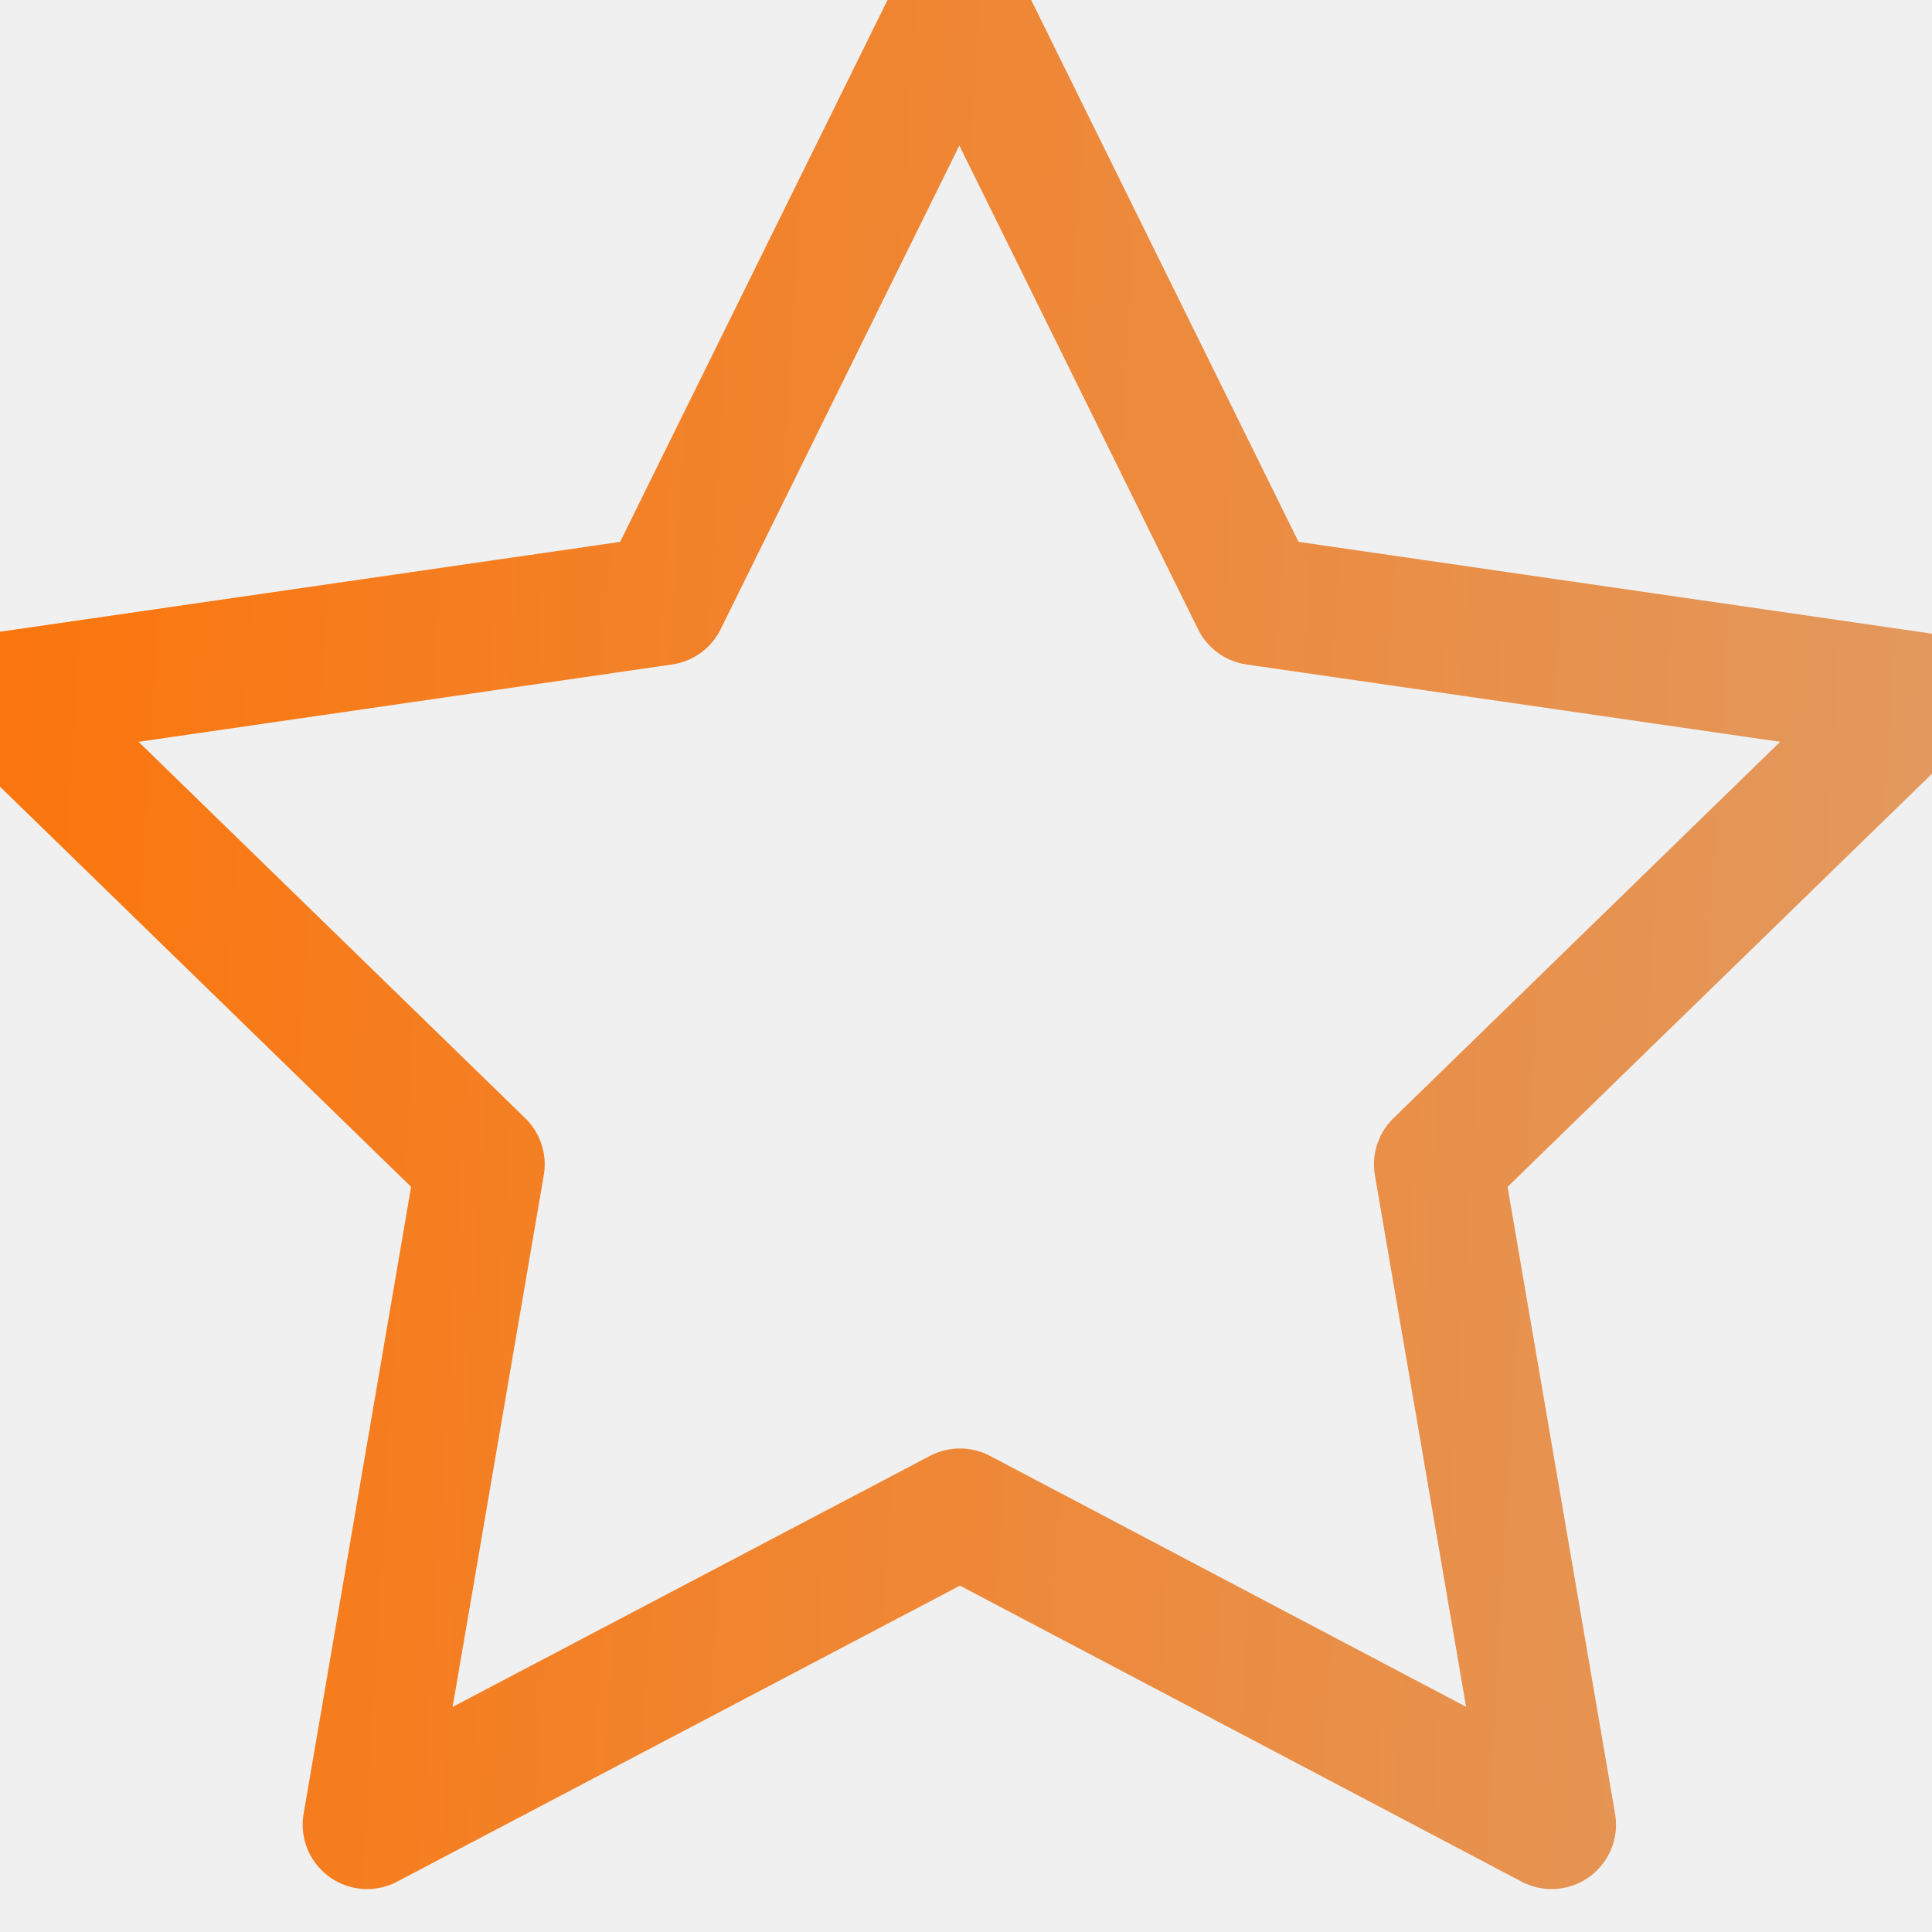
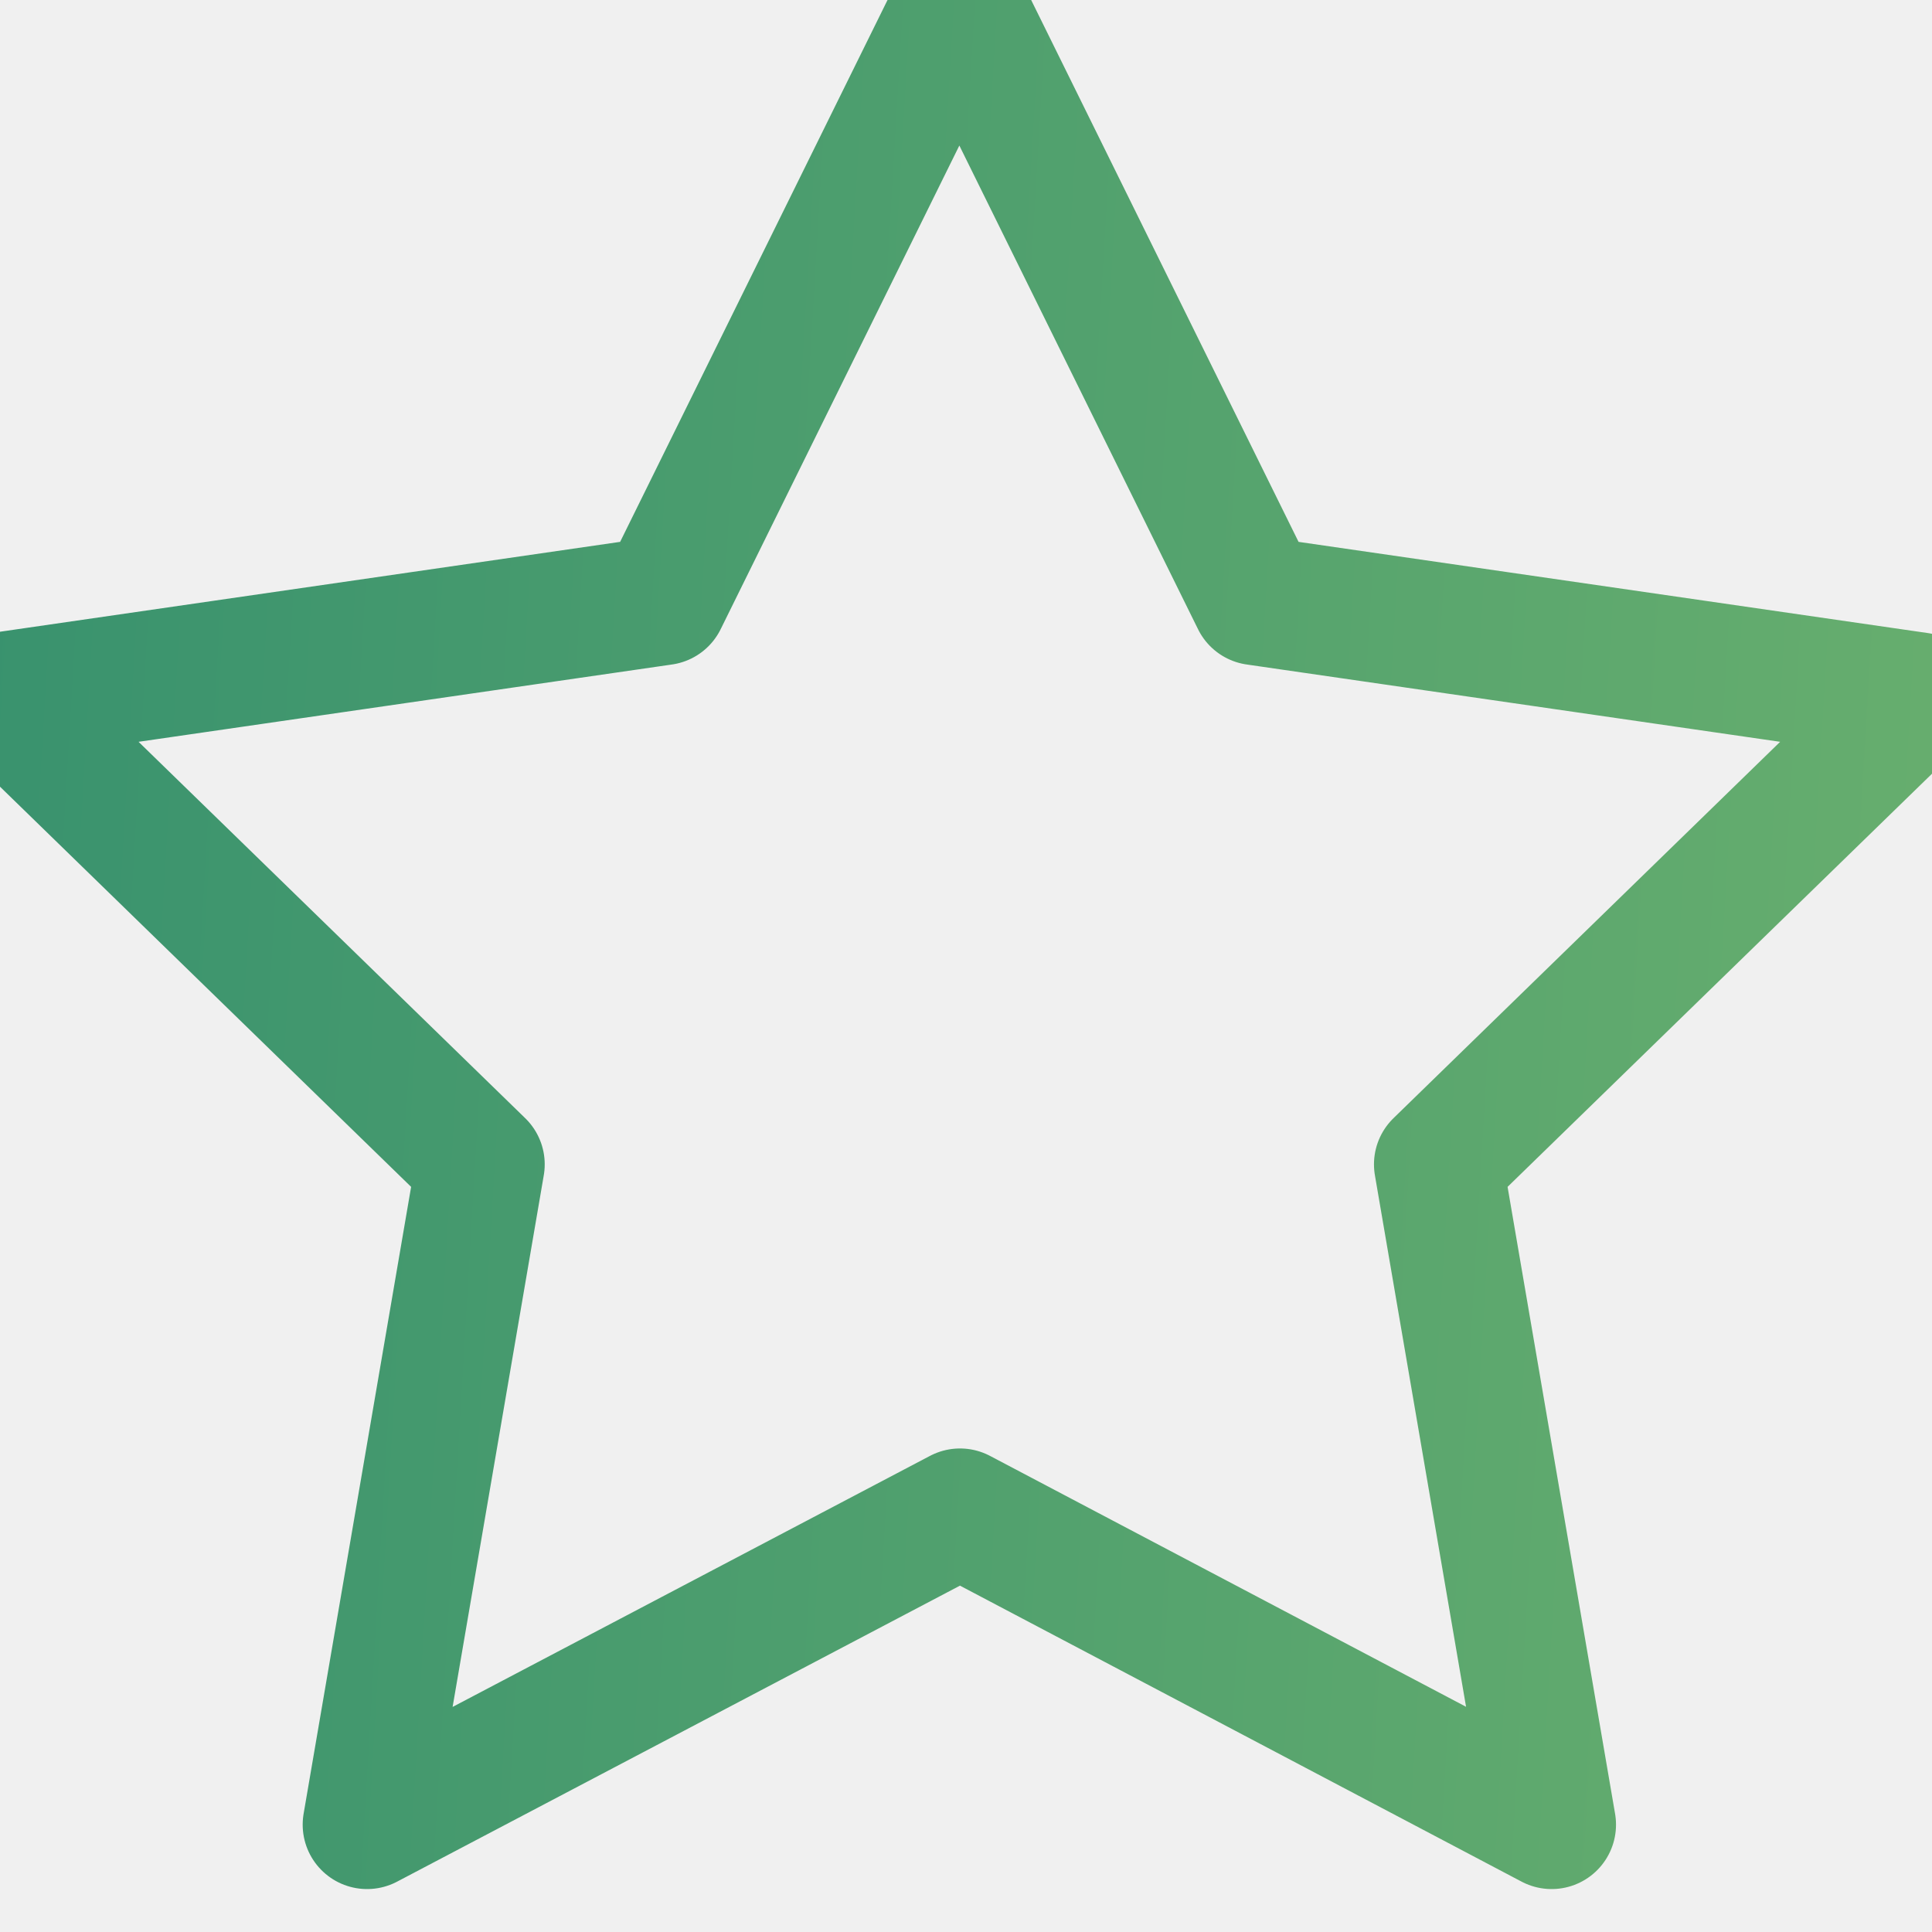
<svg xmlns="http://www.w3.org/2000/svg" width="18" height="18" viewBox="0 0 18 18" fill="none">
  <g clip-path="url(#clip0_543_4157)">
    <path d="M8.944 14.095L3.42 17L4.475 10.848L-0 6.492L6.176 5.597L8.938 0L11.7 5.597L17.876 6.492L13.401 10.848L14.456 17L8.944 14.095Z" stroke="url(#paint0_linear_543_4157)" stroke-width="1.2" stroke-linecap="round" stroke-linejoin="round" />
  </g>
  <defs>
    <linearGradient id="paint0_linear_543_4157" x1="-2.635" y1="3.85998e-06" x2="18.72" y2="1.263" gradientUnits="userSpaceOnUse">
-       <stop stop-color="#FF7000" />
-       <stop offset="1" stop-color="#E2995F" />
+       <stop stop-color="#328E6E" />
+       <stop offset="1" stop-color="#67AE6E" />
    </linearGradient>
    <clipPath id="clip0_543_4157">
      <rect width="18" height="18" fill="white" />
    </clipPath>
  </defs>
</svg>
